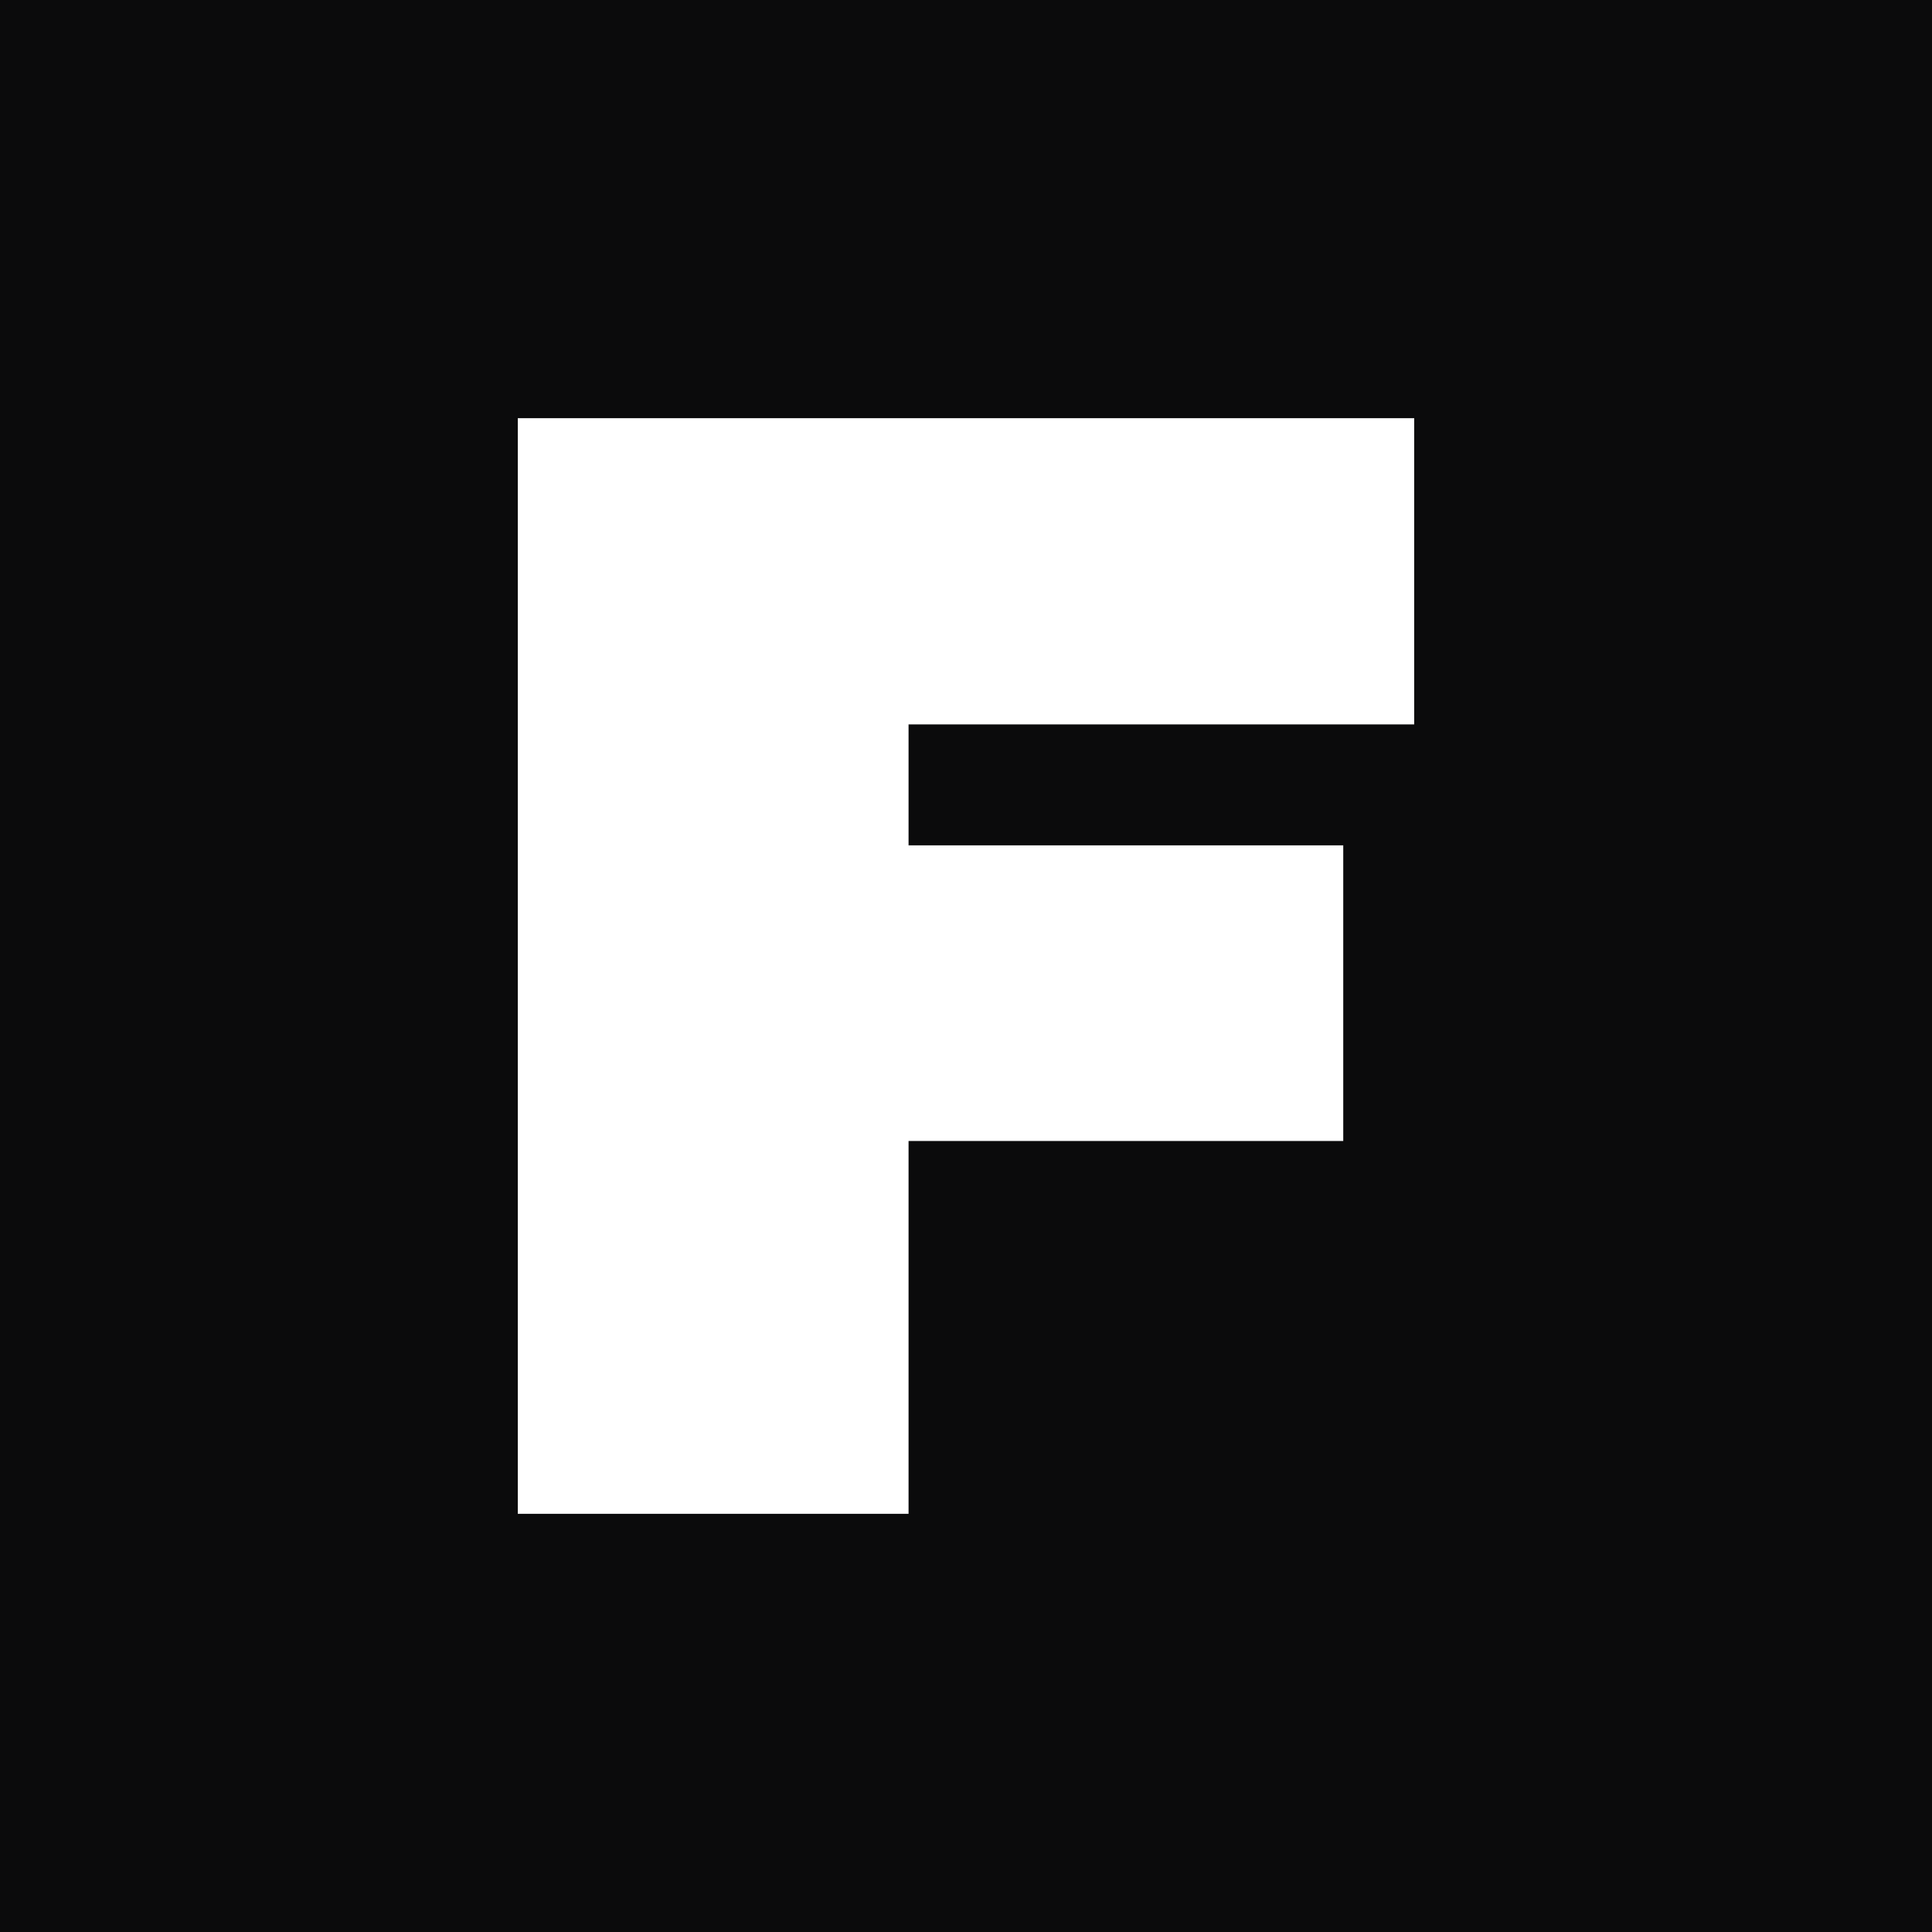
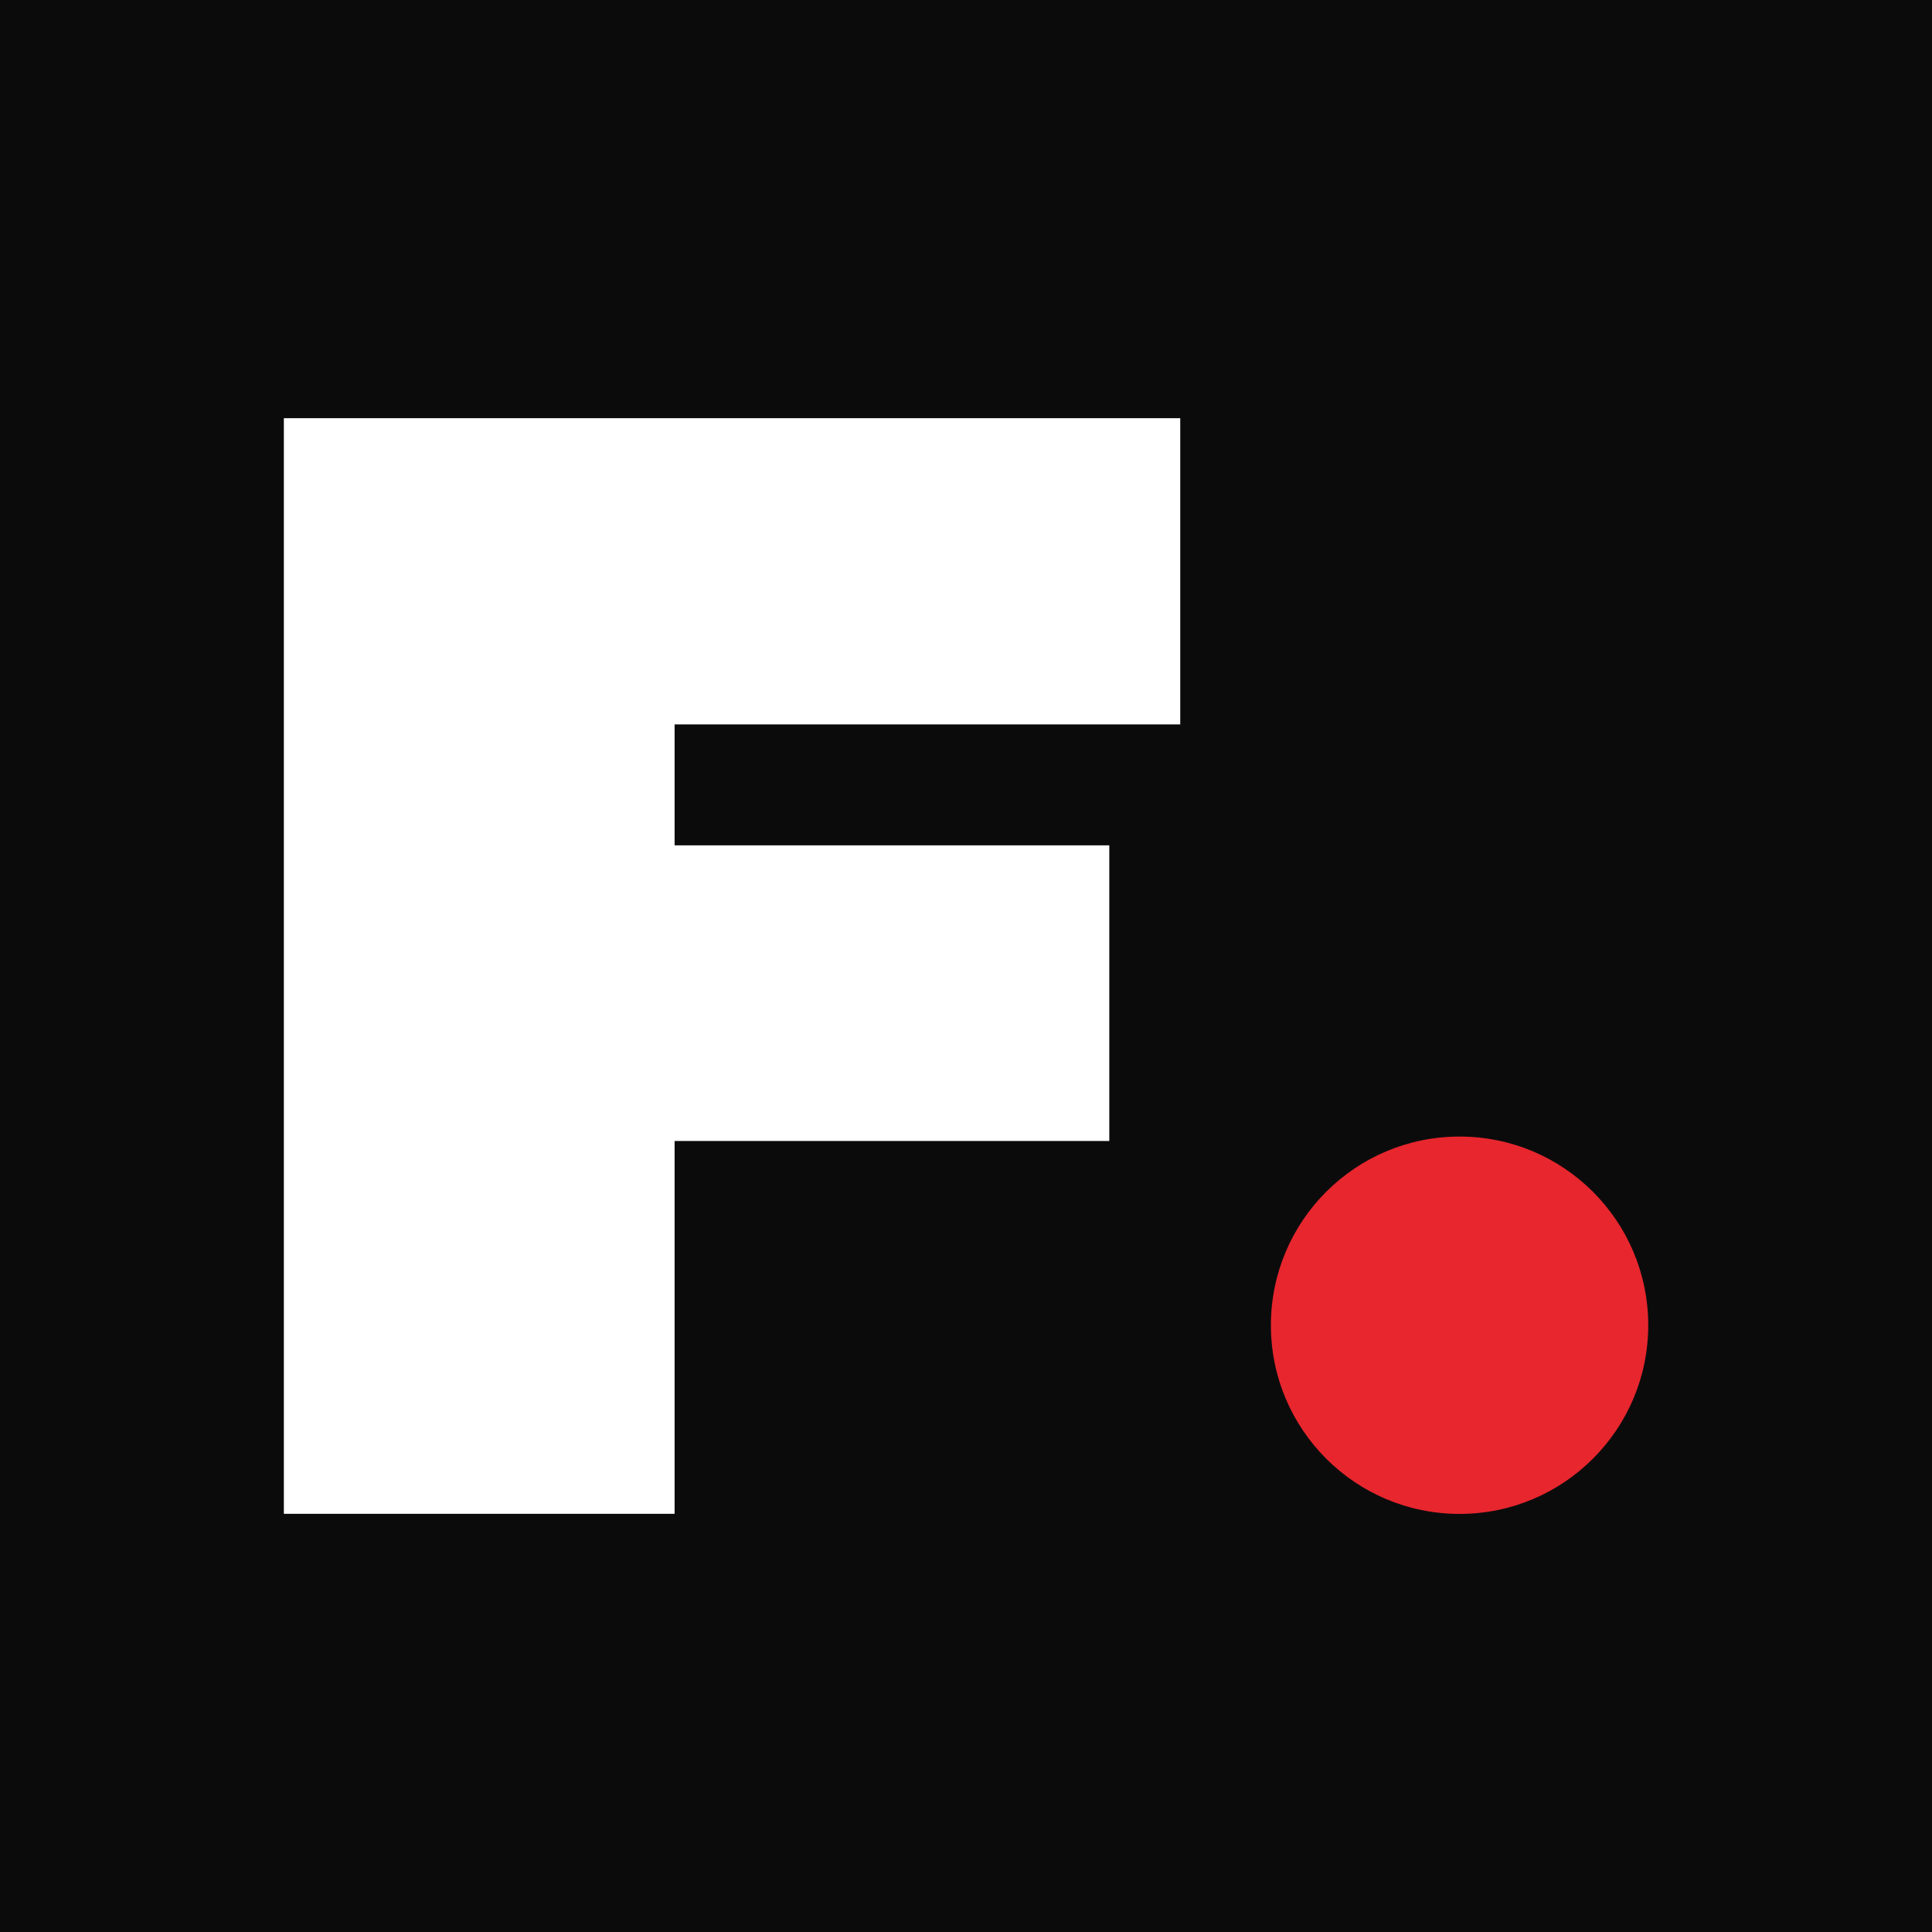
- <svg xmlns="http://www.w3.org/2000/svg" width="1024" height="1024" viewBox="0 0 1024 1024" role="img" aria-label="FIGHT">
+ <svg xmlns="http://www.w3.org/2000/svg" width="1024" height="1024" viewBox="0 0 1024 1024" role="img" aria-label="F.">
  <rect width="1024" height="1024" fill="#0B0B0C" />
-   <path fill="#FFFFFF" stroke="#FFFFFF" stroke-width="30.3" stroke-linejoin="miter" d="M289.6 236.8H734.4V368.8H466.4V463.2H696.8V589.6H466.4V787.2H289.6Z" />
+   <path fill="#FFFFFF" stroke="#FFFFFF" stroke-width="30.3" stroke-linejoin="miter" d="M165.6 236.8H610.4V368.8H342.4V463.2H572.8V589.6H342.4V787.2H165.6Z" />
+   <circle cx="773.6" cy="702.4" r="100.0" fill="#E8262E" />
</svg>
